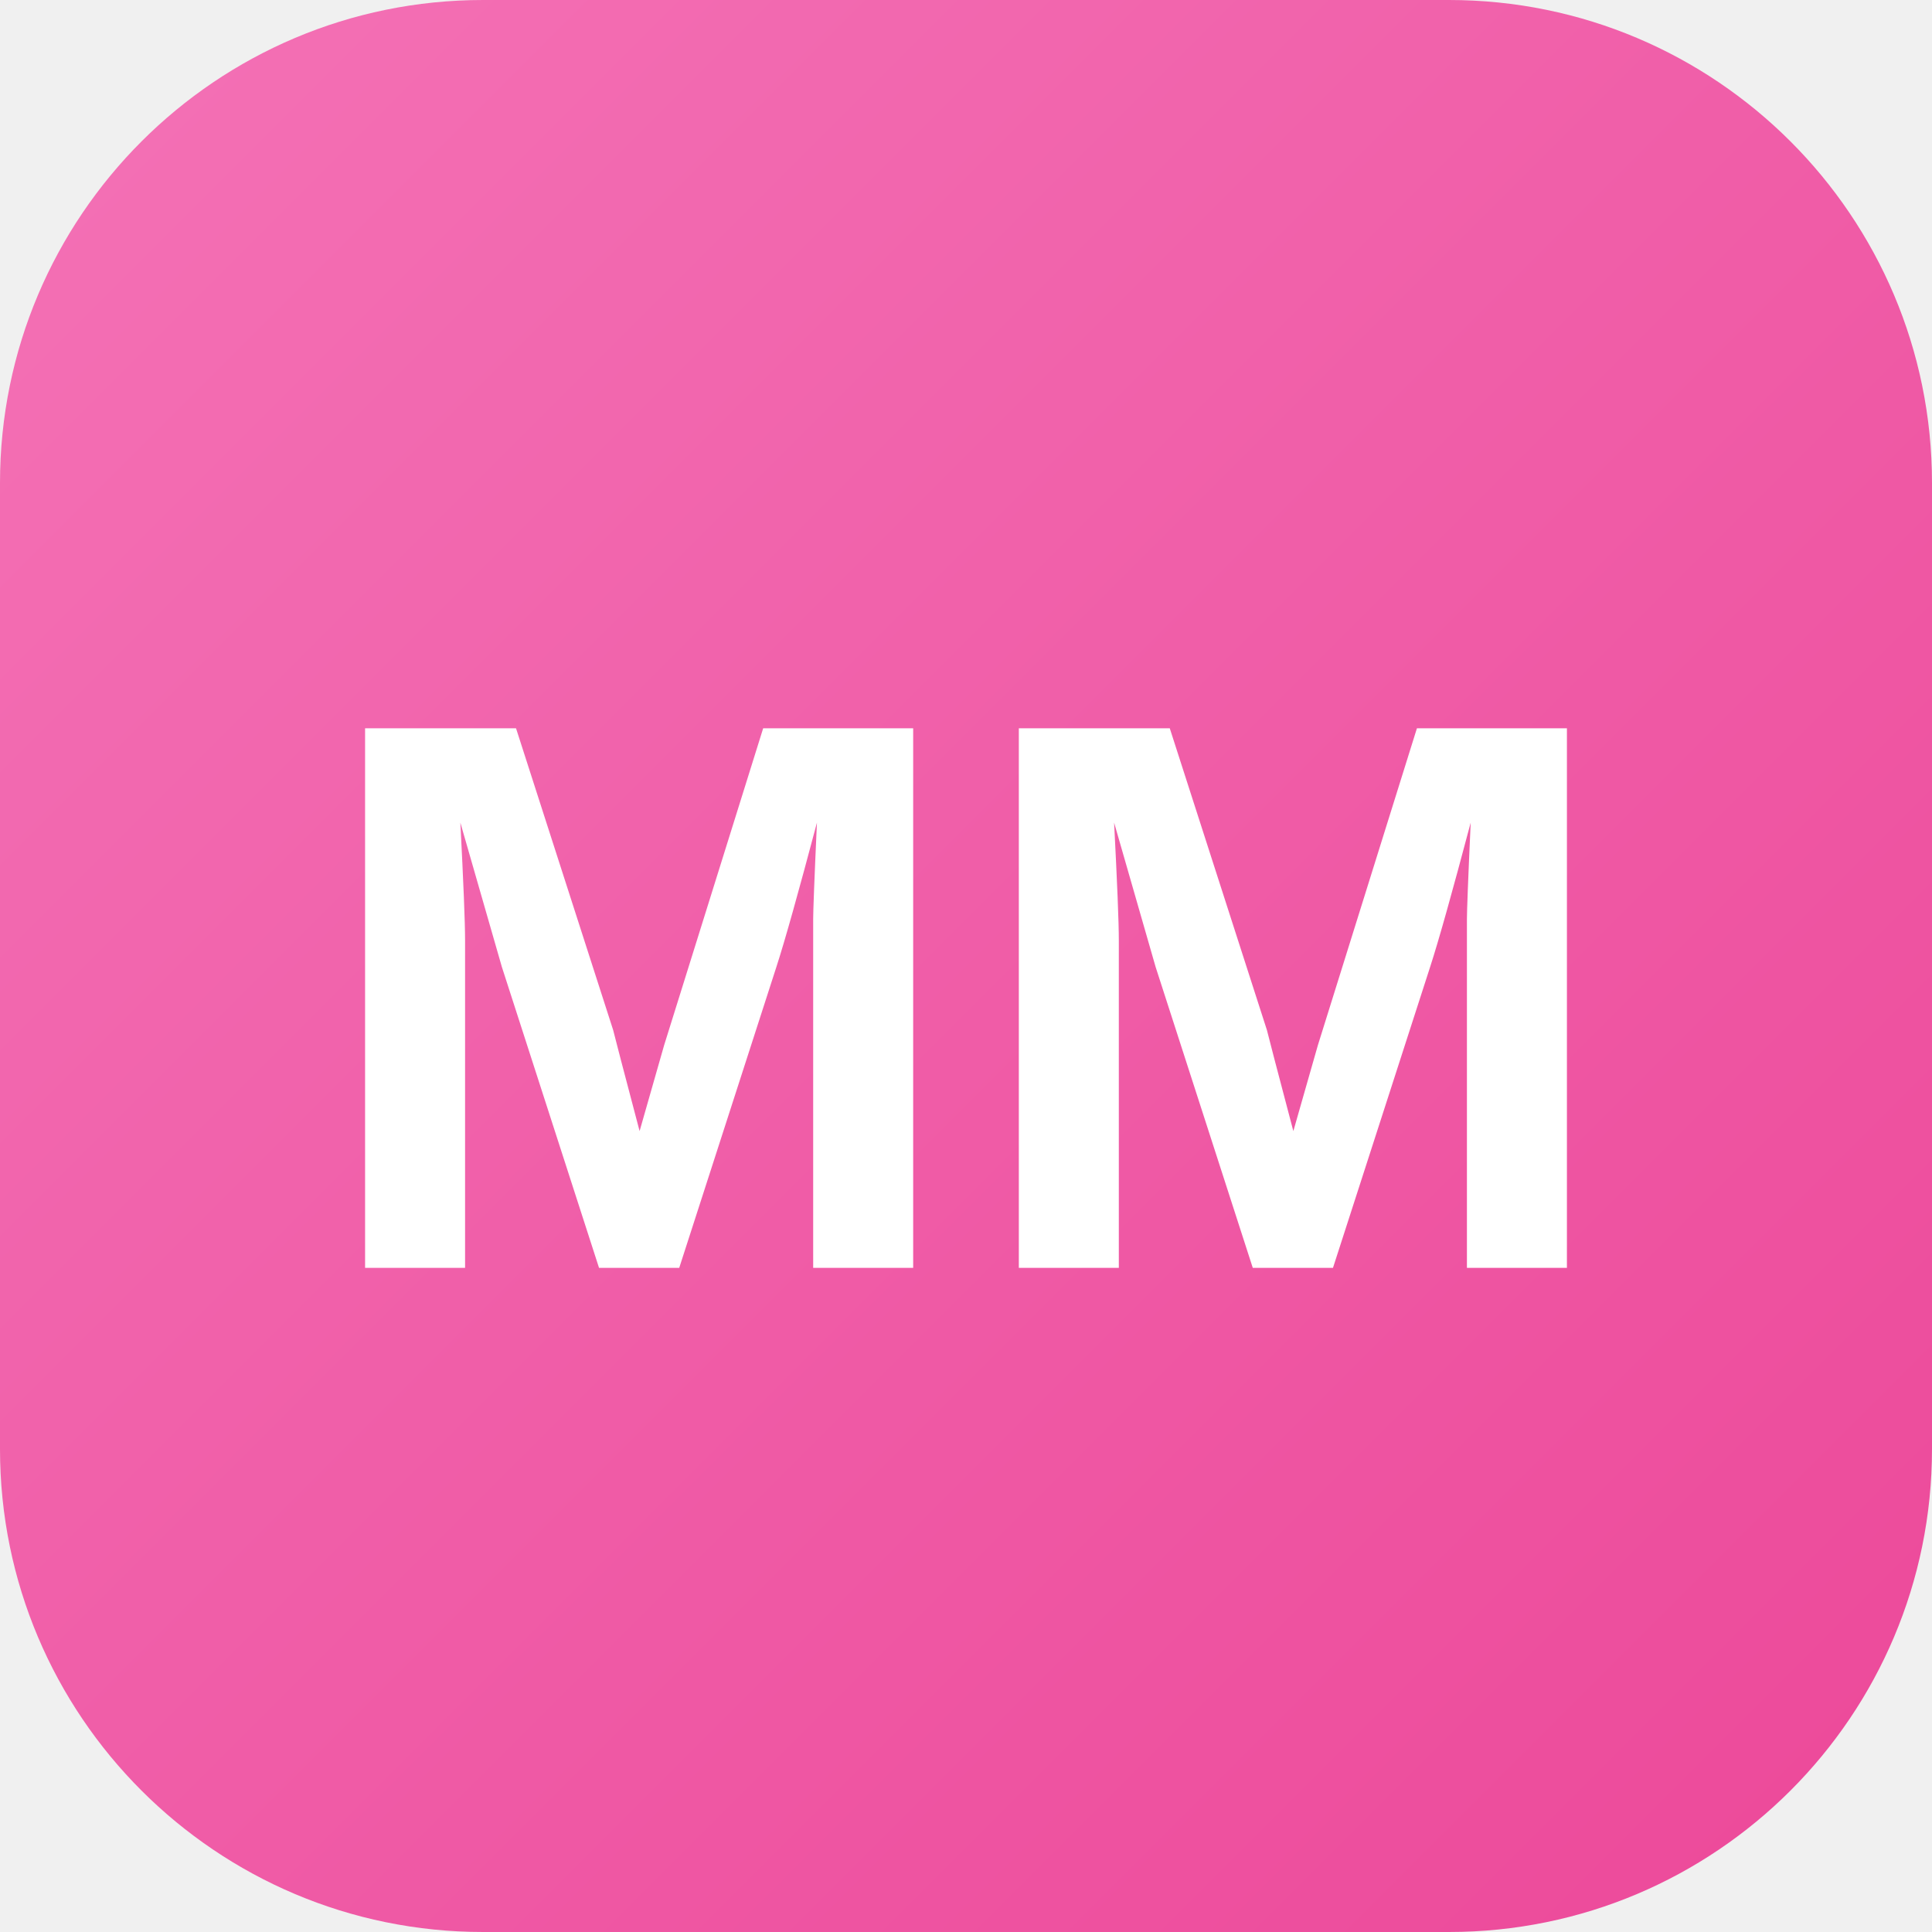
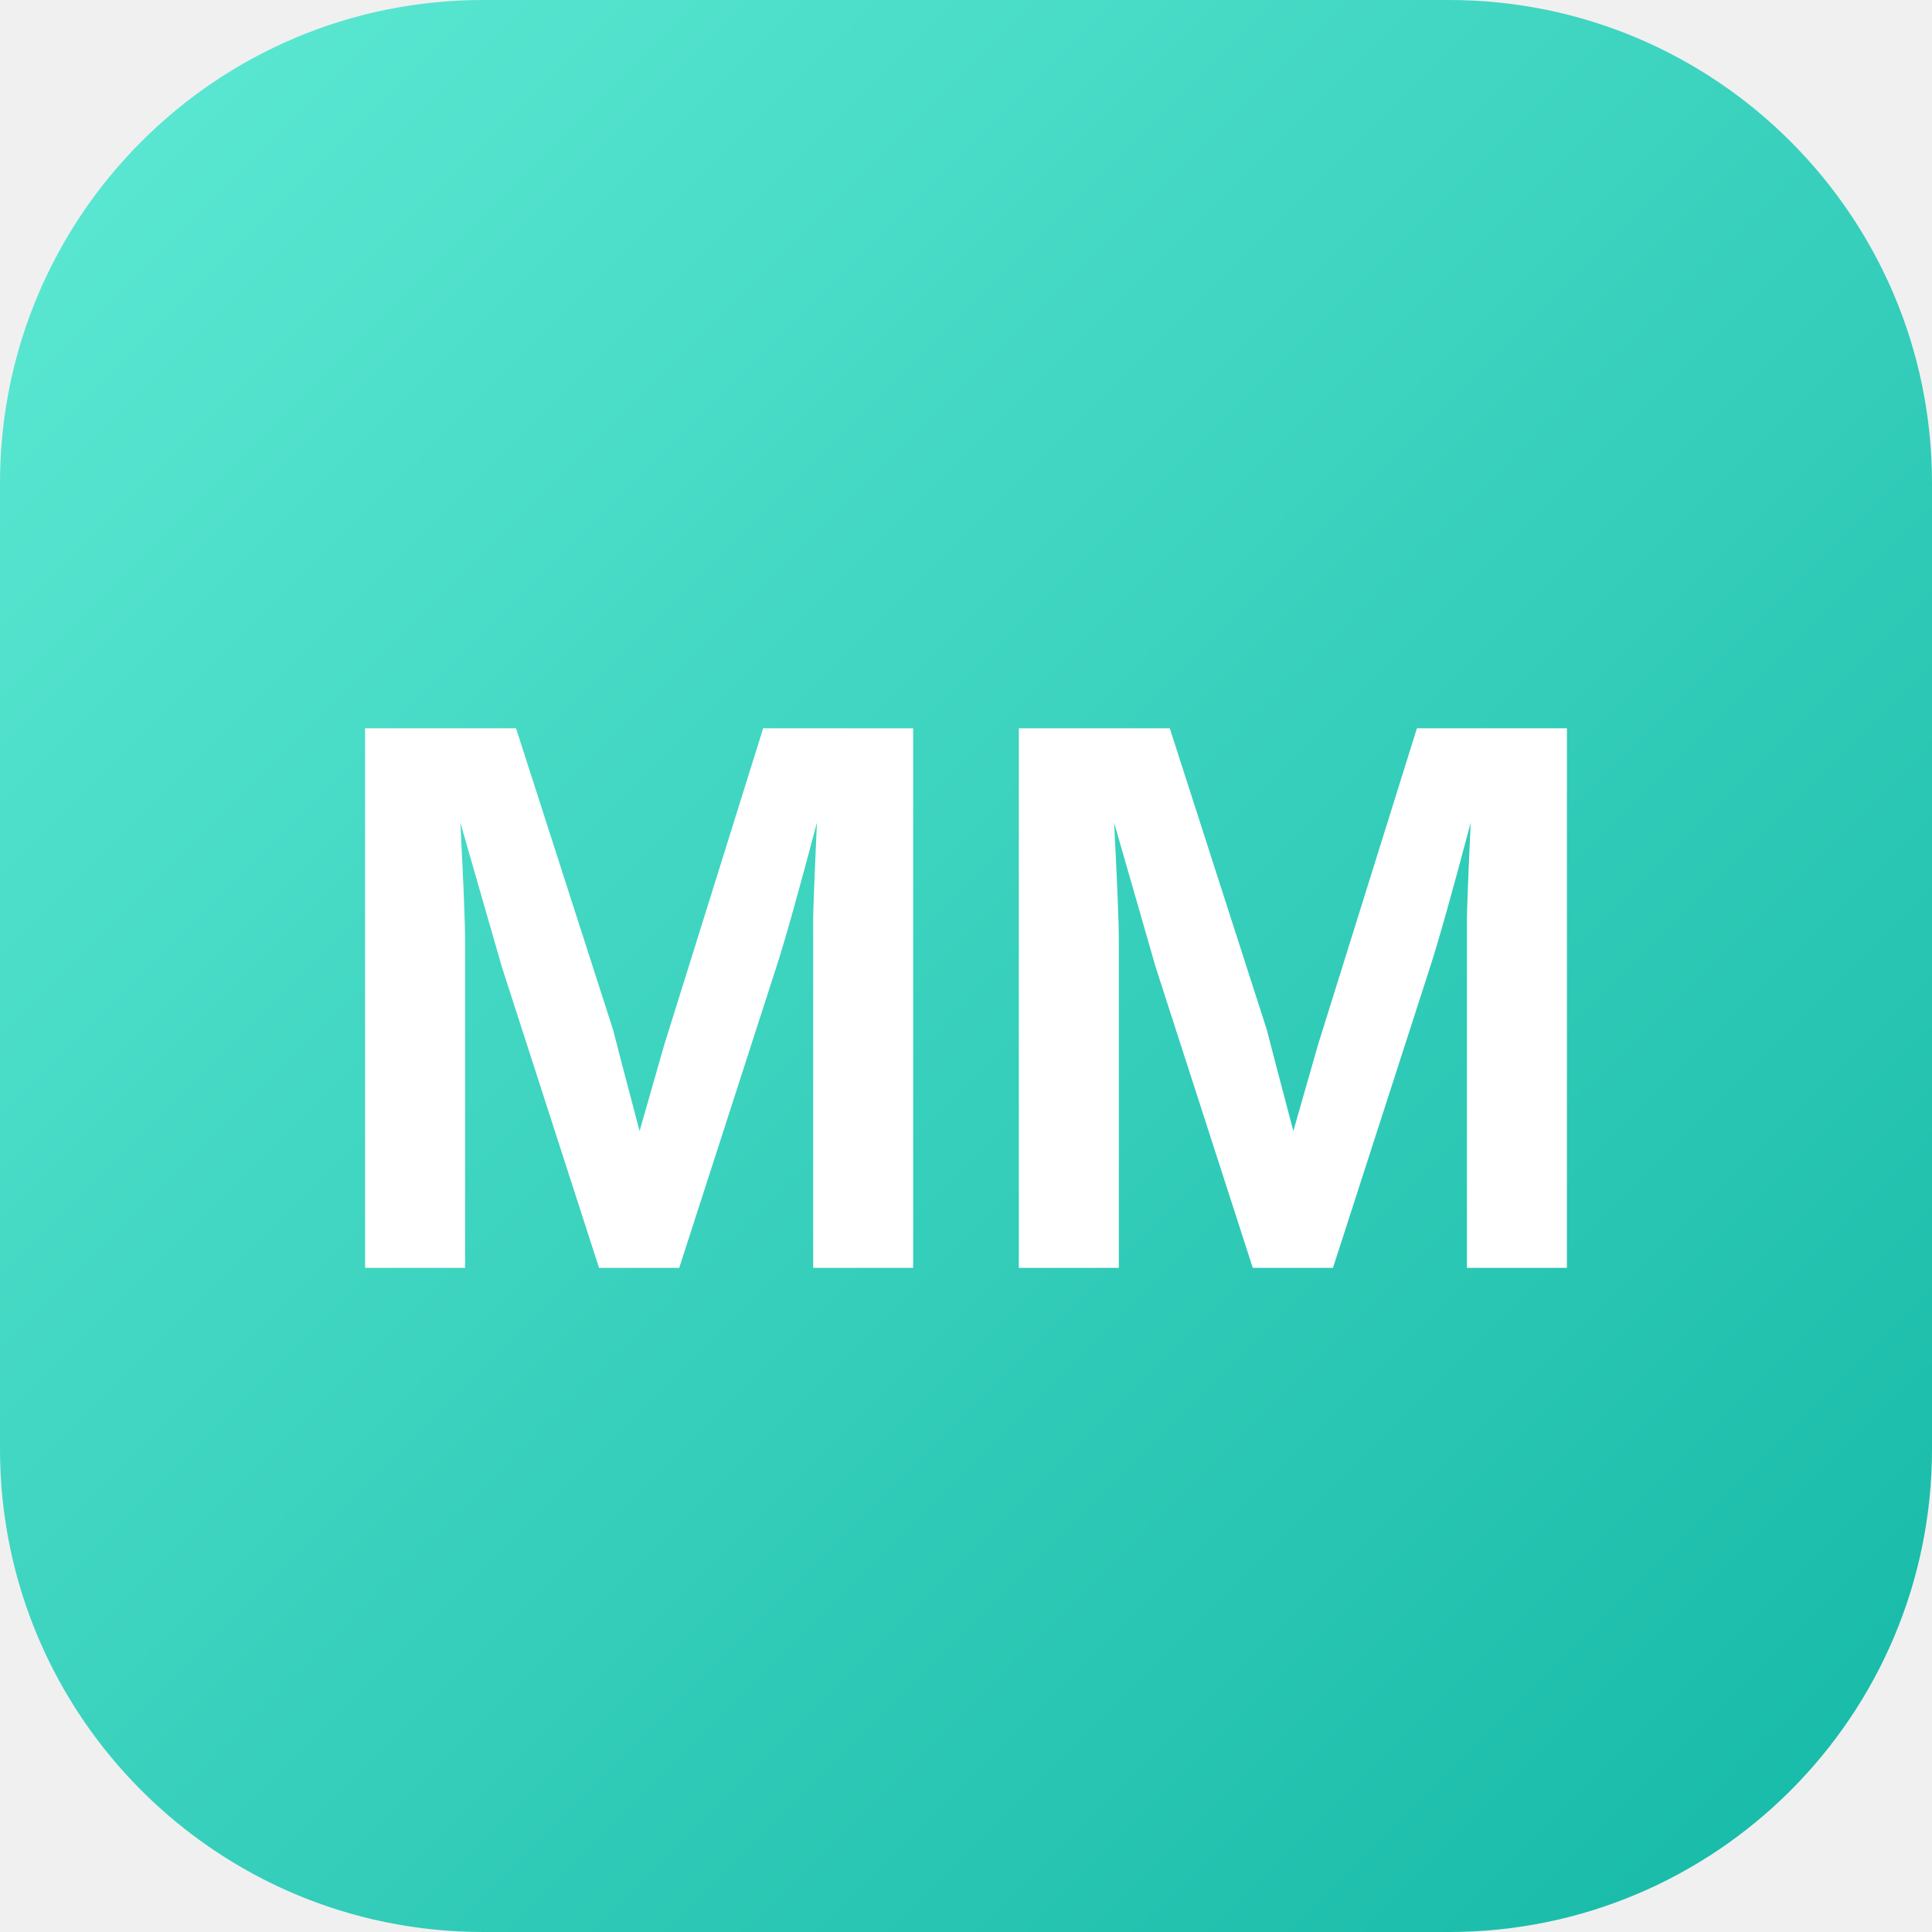
<svg xmlns="http://www.w3.org/2000/svg" viewBox="0 0 32 32" width="32" height="32">
  <defs>
-     <linearGradient id="pinkGradient" x1="0%" y1="0%" x2="100%" y2="100%">
-       <stop offset="0%" style="stop-color:#f472b6;stop-opacity:1" />
-       <stop offset="100%" style="stop-color:#ec4899;stop-opacity:1" />
+     <linearGradient id="tealGradient" x1="0%" y1="0%" x2="100%" y2="100%">
+       <stop offset="0%" style="stop-color:#5eead4;stop-opacity:1" />
+       <stop offset="100%" style="stop-color:#14b8a6;stop-opacity:1" />
    </linearGradient>
  </defs>
-   <rect x="0" y="0" width="32" height="32" rx="8" fill="url(#pinkGradient)" />
+   <rect x="0" y="0" width="32" height="32" rx="8" fill="url(#tealGradient)" />
  <text x="16" y="21" font-family="Arial, sans-serif" font-size="13" font-weight="700" fill="white" text-anchor="middle">MM</text>
</svg>
